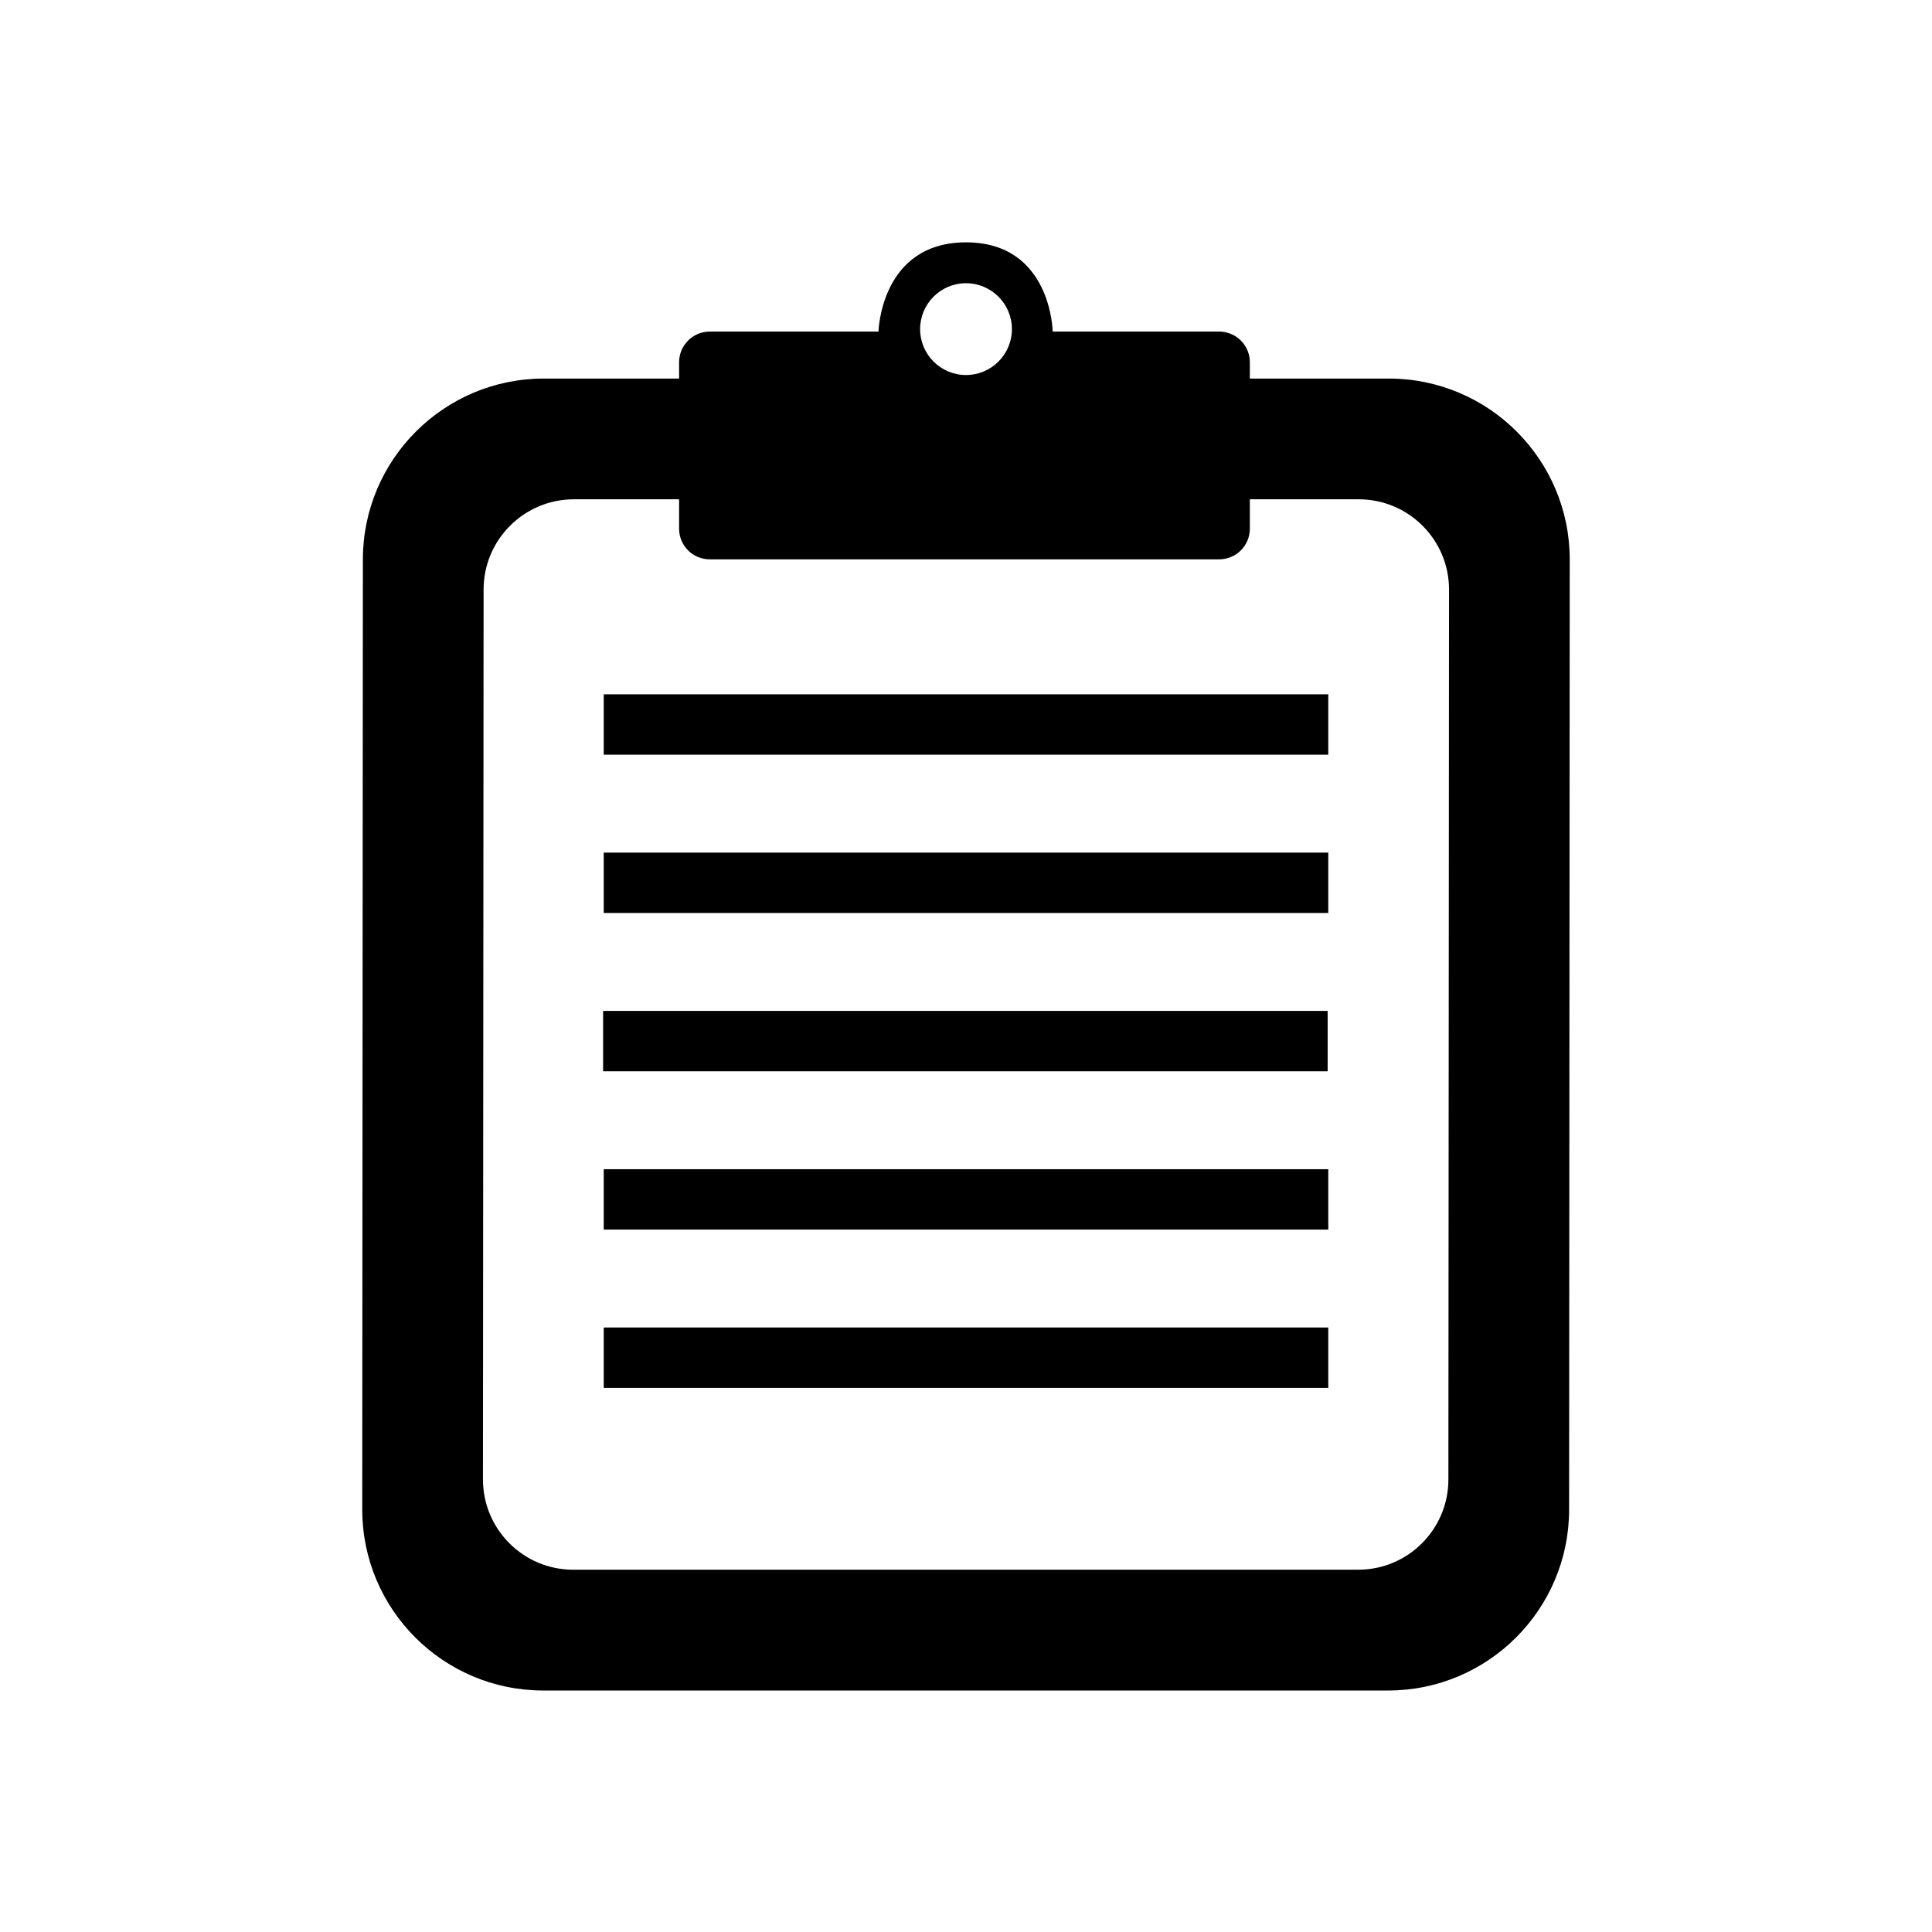
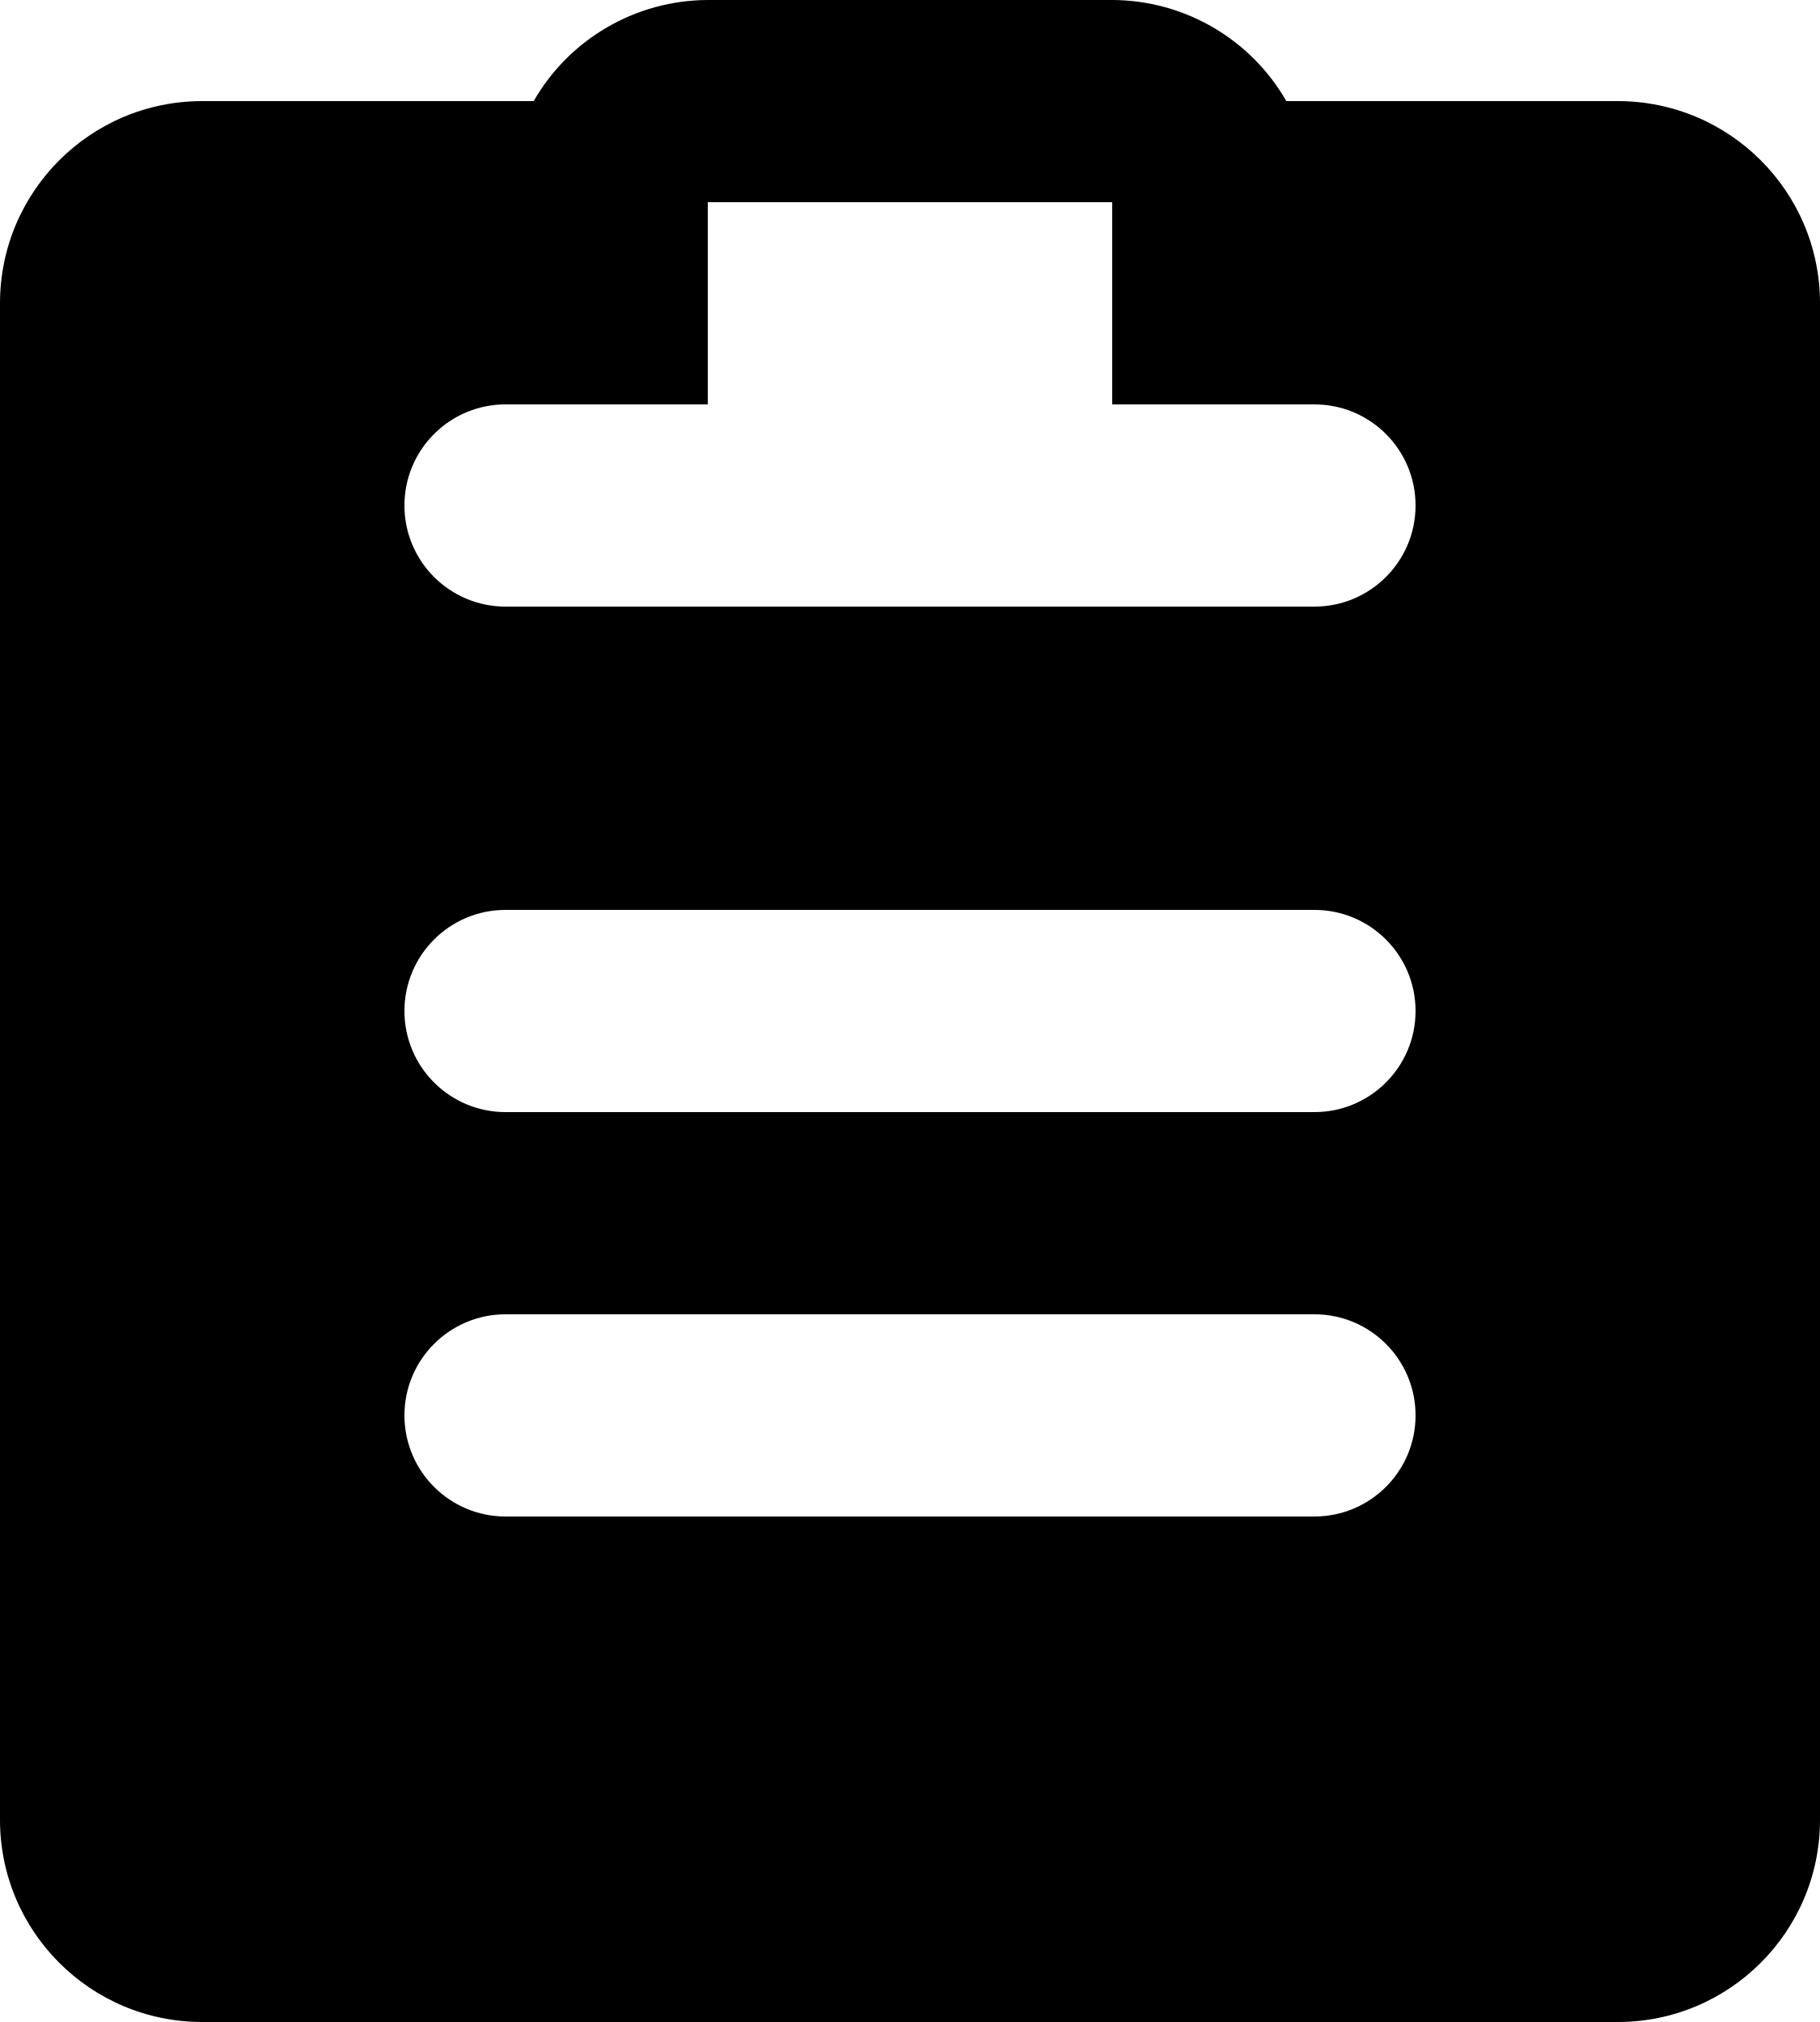
- <svg xmlns="http://www.w3.org/2000/svg" fill="#000000" width="800px" height="800px" viewBox="0 0 64 64" version="1.1" xml:space="preserve" style="fill-rule:evenodd;clip-rule:evenodd;stroke-linejoin:round;stroke-miterlimit:2;">
-   <g transform="matrix(1,0,0,1,-704,-320)">
-     <rect id="Icons" x="0" y="0" width="1280" height="800" style="fill:none;" />
-     <g id="Icons1">
-       <g id="Strike">
-             </g>
-       <g id="H1">
-             </g>
-       <g id="H2">
-             </g>
-       <g id="H3">
-             </g>
-       <g id="list-ul">
-             </g>
-       <g id="hamburger-1">
-             </g>
-       <g id="hamburger-2">
-             </g>
-       <g id="list-ol">
-             </g>
-       <g id="list-task">
-             </g>
-       <g id="trash">
-             </g>
-       <g id="vertical-menu">
-             </g>
-       <g id="horizontal-menu">
-             </g>
-       <g id="sidebar-2">
-             </g>
-       <g id="Pen">
-             </g>
-       <g id="Pen1">
-             </g>
-       <g id="clock">
-             </g>
-       <g id="external-link">
-             </g>
-       <g id="hr">
-             </g>
-       <g id="info">
-             </g>
-       <g id="warning">
-             </g>
-       <g id="plus-circle">
-             </g>
-       <g id="minus-circle">
-             </g>
-       <g id="vue">
-             </g>
-       <g id="cog">
-             </g>
-       <g id="logo">
-             </g>
-       <g id="radio-check">
-             </g>
-       <g id="eye-slash">
-             </g>
-       <g id="eye">
-             </g>
-       <g id="toggle-off">
-             </g>
-       <g id="shredder">
-             </g>
-       <g id="spinner--loading--dots-">
-             </g>
-       <g id="react">
-             </g>
-       <g id="check-selected">
-             </g>
-       <g id="turn-off">
-             </g>
-       <g id="code-block">
-             </g>
-       <g id="user">
-             </g>
-       <g id="coffee-bean">
-             </g>
-       <g transform="matrix(0.638317,0.368532,-0.368532,0.638317,785.021,-208.975)">
-         <g id="coffee-beans">
-           <g id="coffee-bean1">
-                     </g>
-         </g>
-       </g>
-       <g id="coffee-bean-filled">
-             </g>
-       <g transform="matrix(0.638317,0.368532,-0.368532,0.638317,913.062,-208.975)">
-         <g id="coffee-beans-filled">
-           <g id="coffee-bean2">
-                     </g>
-         </g>
-       </g>
-       <g id="clipboard">
-         <g id="clipboard1" transform="matrix(1,0,0,1,-0.0212163,0)">
-           <path d="M750.005,376L722.016,376C718.707,376 716.021,373.314 716.021,370.005L716.042,338.535C716.042,335.226 718.728,332.54 722.037,332.54L726.517,332.54C726.517,332.54 726.517,332.713 726.517,332C726.517,331.731 726.624,331.472 726.814,331.282C727.005,331.091 727.263,330.984 727.533,330.984C729.385,330.984 733.122,330.984 733.122,330.984C733.122,330.984 733.192,328.028 736.021,328.028C738.85,328.028 738.893,330.984 738.893,330.984L744.408,330.984C744.969,330.984 745.424,331.439 745.424,332C745.424,332.713 745.424,332.54 745.424,332.54L750.026,332.54C753.335,332.54 756.021,335.226 756.021,338.535L756,370.005C756,373.314 753.314,376 750.005,376ZM749.012,371.999C750.662,371.999 752.001,370.66 752.001,369.01L752.022,339.529C752.022,337.88 750.683,336.541 749.033,336.54L745.424,336.54L745.424,337.513C745.424,338.075 744.969,338.529 744.408,338.529C741.124,338.529 730.817,338.529 727.533,338.529C726.971,338.529 726.517,338.075 726.517,337.513C726.517,336.647 726.517,336.54 726.517,336.54L723.03,336.54C721.38,336.541 720.041,337.88 720.041,339.529L720.02,369.01C720.02,370.66 721.359,371.999 723.009,371.999L749.012,371.999ZM736.021,329.382C736.86,329.382 737.542,330.064 737.542,330.903C737.542,331.742 736.86,332.423 736.021,332.423C735.182,332.423 734.501,331.742 734.501,330.903C734.501,330.064 735.182,329.382 736.021,329.382Z" />
-         </g>
-         <g transform="matrix(2.91775,0,0,1,170.164,76)">
-           <rect x="189.816" y="267" width="8.226" height="2" style="fill-rule:nonzero;" />
-         </g>
-         <g transform="matrix(2.91775,0,0,1,170.164,81.2438)">
-           <rect x="189.816" y="267" width="8.226" height="2" style="fill-rule:nonzero;" />
-         </g>
-         <g transform="matrix(2.91775,0,0,1,170.143,86.4877)">
-           <rect x="189.816" y="267" width="8.226" height="2" style="fill-rule:nonzero;" />
-         </g>
-         <g transform="matrix(2.91775,0,0,1,170.164,91.7315)">
-           <rect x="189.816" y="267" width="8.226" height="2" style="fill-rule:nonzero;" />
-         </g>
-         <g transform="matrix(2.91775,0,0,1,170.164,96.9753)">
-           <rect x="189.816" y="267" width="8.226" height="2" style="fill-rule:nonzero;" />
-         </g>
-       </g>
-       <g transform="matrix(1,0,0,1,128.011,1.35415)">
-         <g id="clipboard-paste">
-                 </g>
-       </g>
-       <g id="clipboard-copy">
-             </g>
-       <g id="Layer1">
-             </g>
-     </g>
-   </g>
+ <svg xmlns="http://www.w3.org/2000/svg" class="w-4 h-4" aria-hidden="true" fill="currentColor" viewBox="0 0 18 20">
+   <path d="M16 1h-3.278A1.992 1.992 0 0 0 11 0H7a1.993 1.993 0 0 0-1.722 1H2a2 2 0 0 0-2 2v15a2 2 0 0 0 2 2h14a2 2 0 0 0 2-2V3a2 2 0 0 0-2-2Zm-3 14H5a1 1 0 0 1 0-2h8a1 1 0 0 1 0 2Zm0-4H5a1 1 0 0 1 0-2h8a1 1 0 1 1 0 2Zm0-5H5a1 1 0 0 1 0-2h2V2h4v2h2a1 1 0 1 1 0 2Z" />
</svg>
